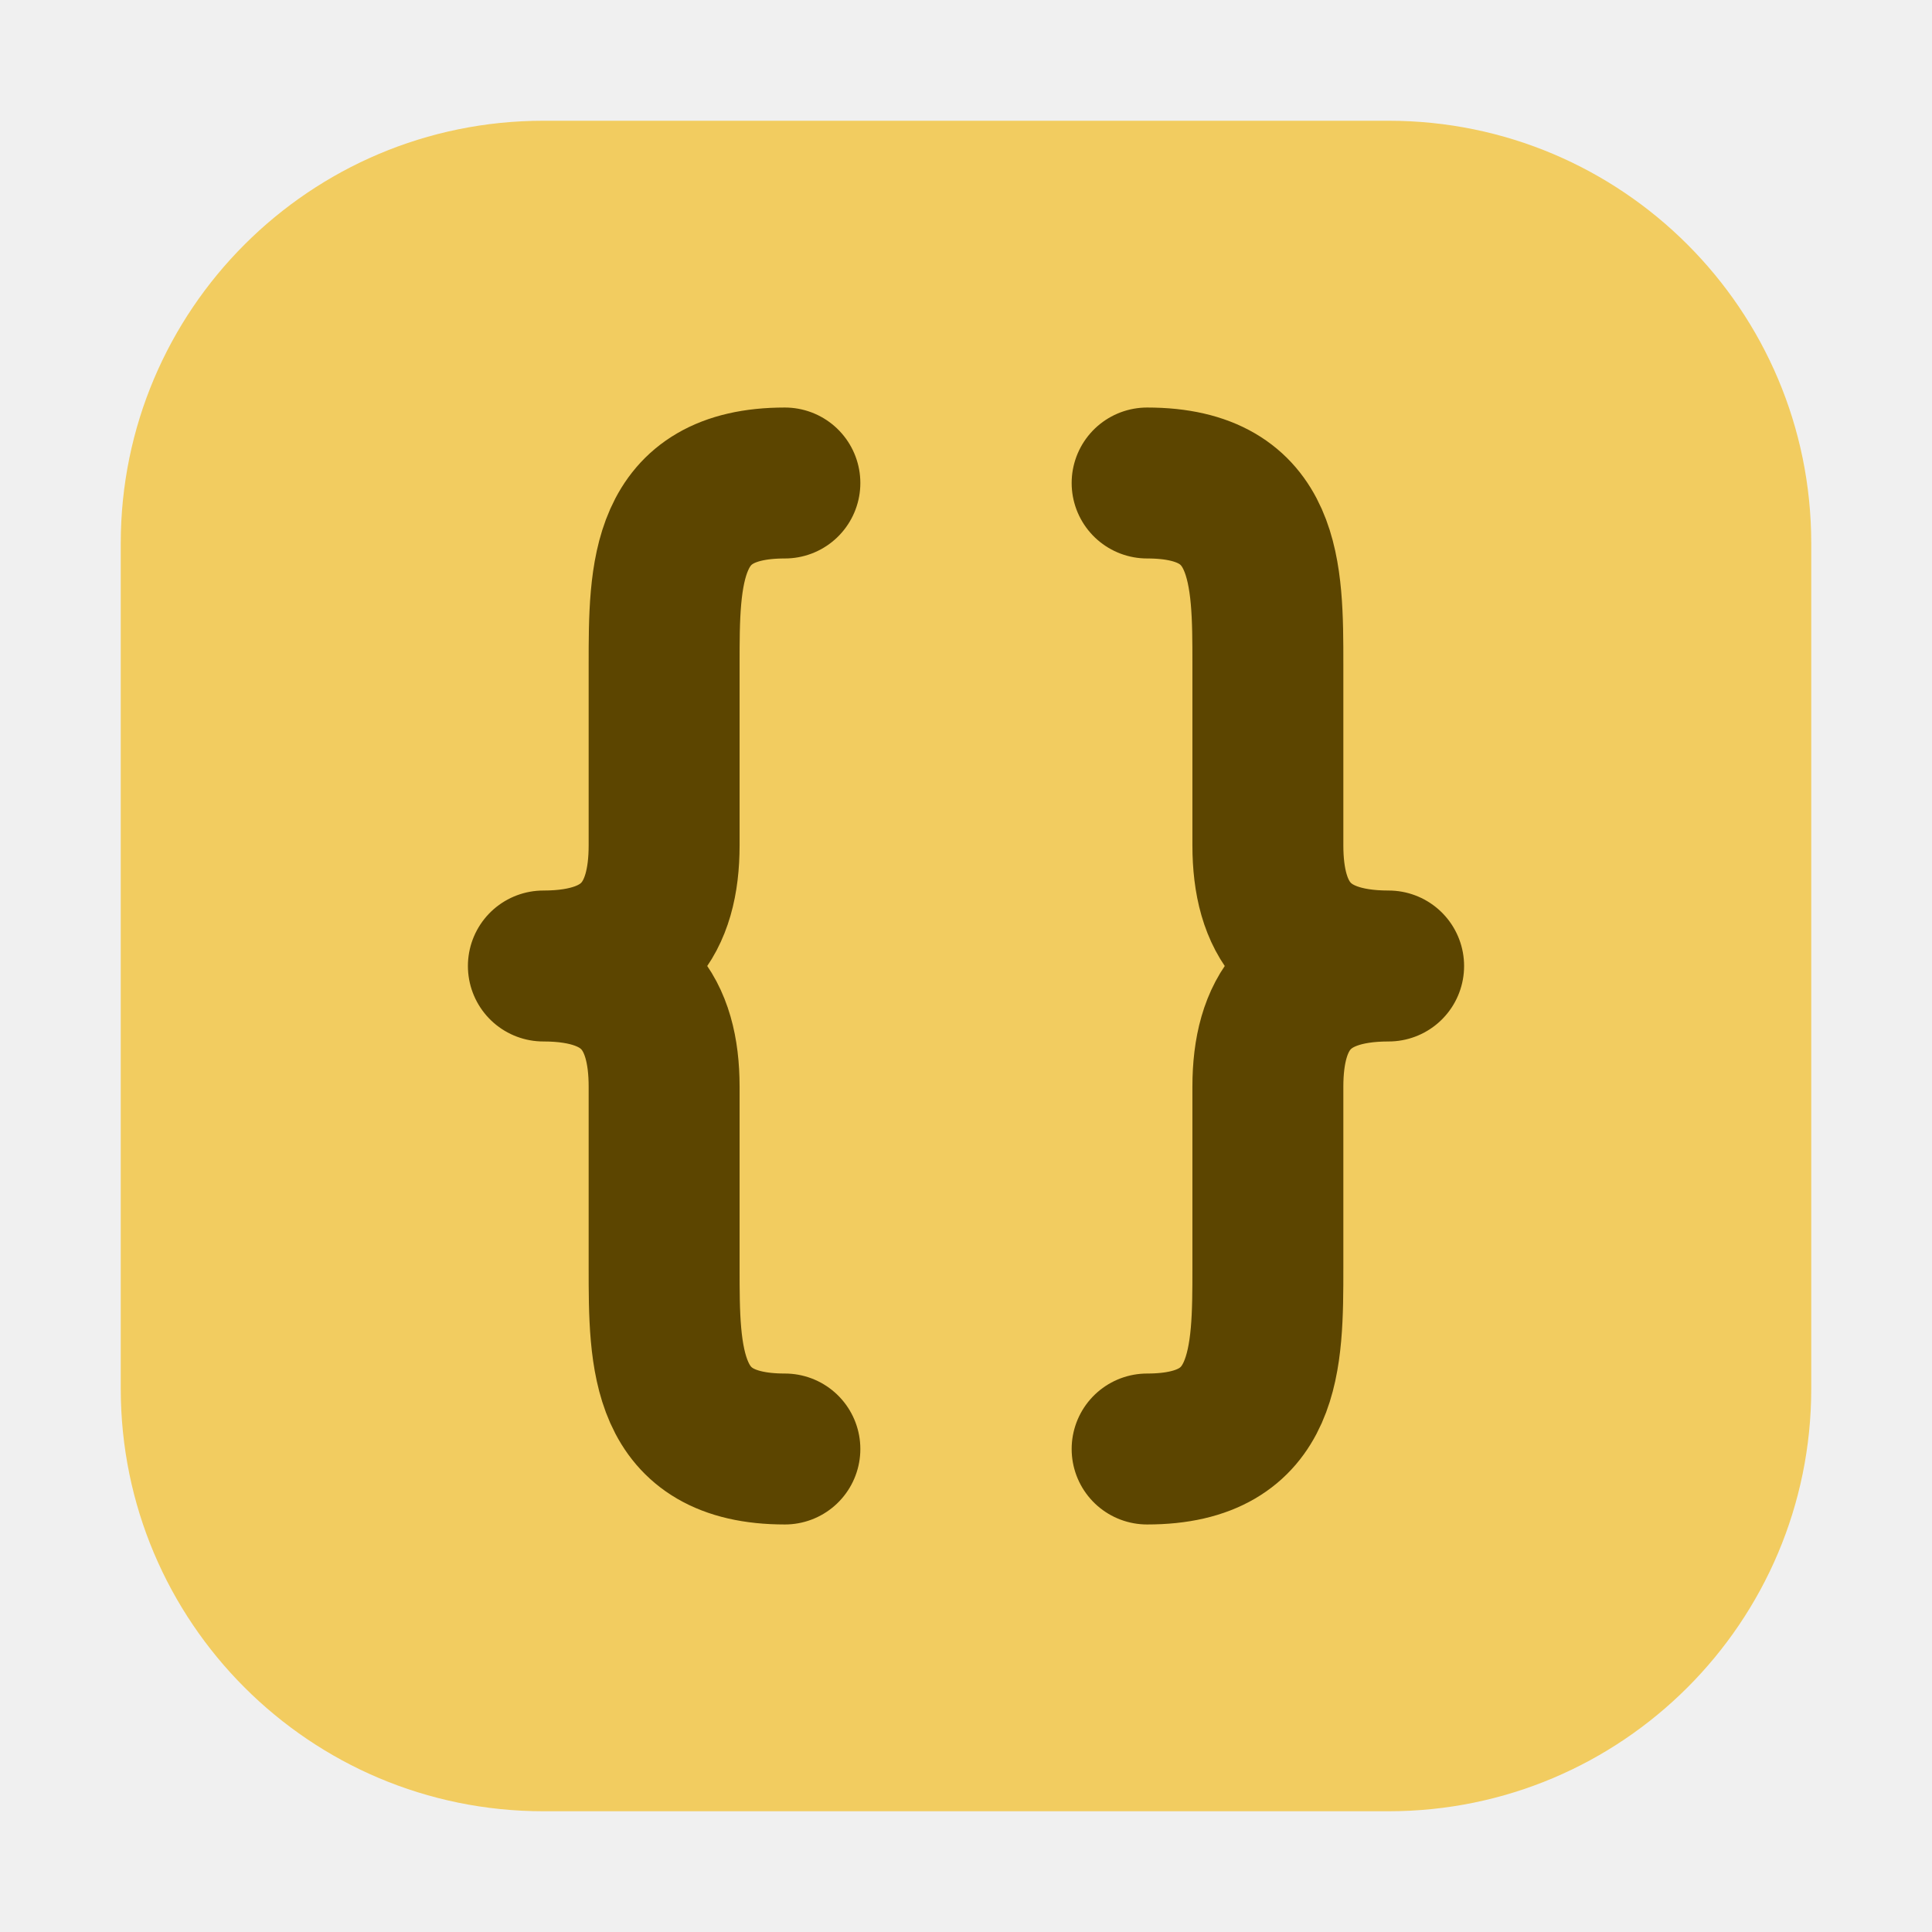
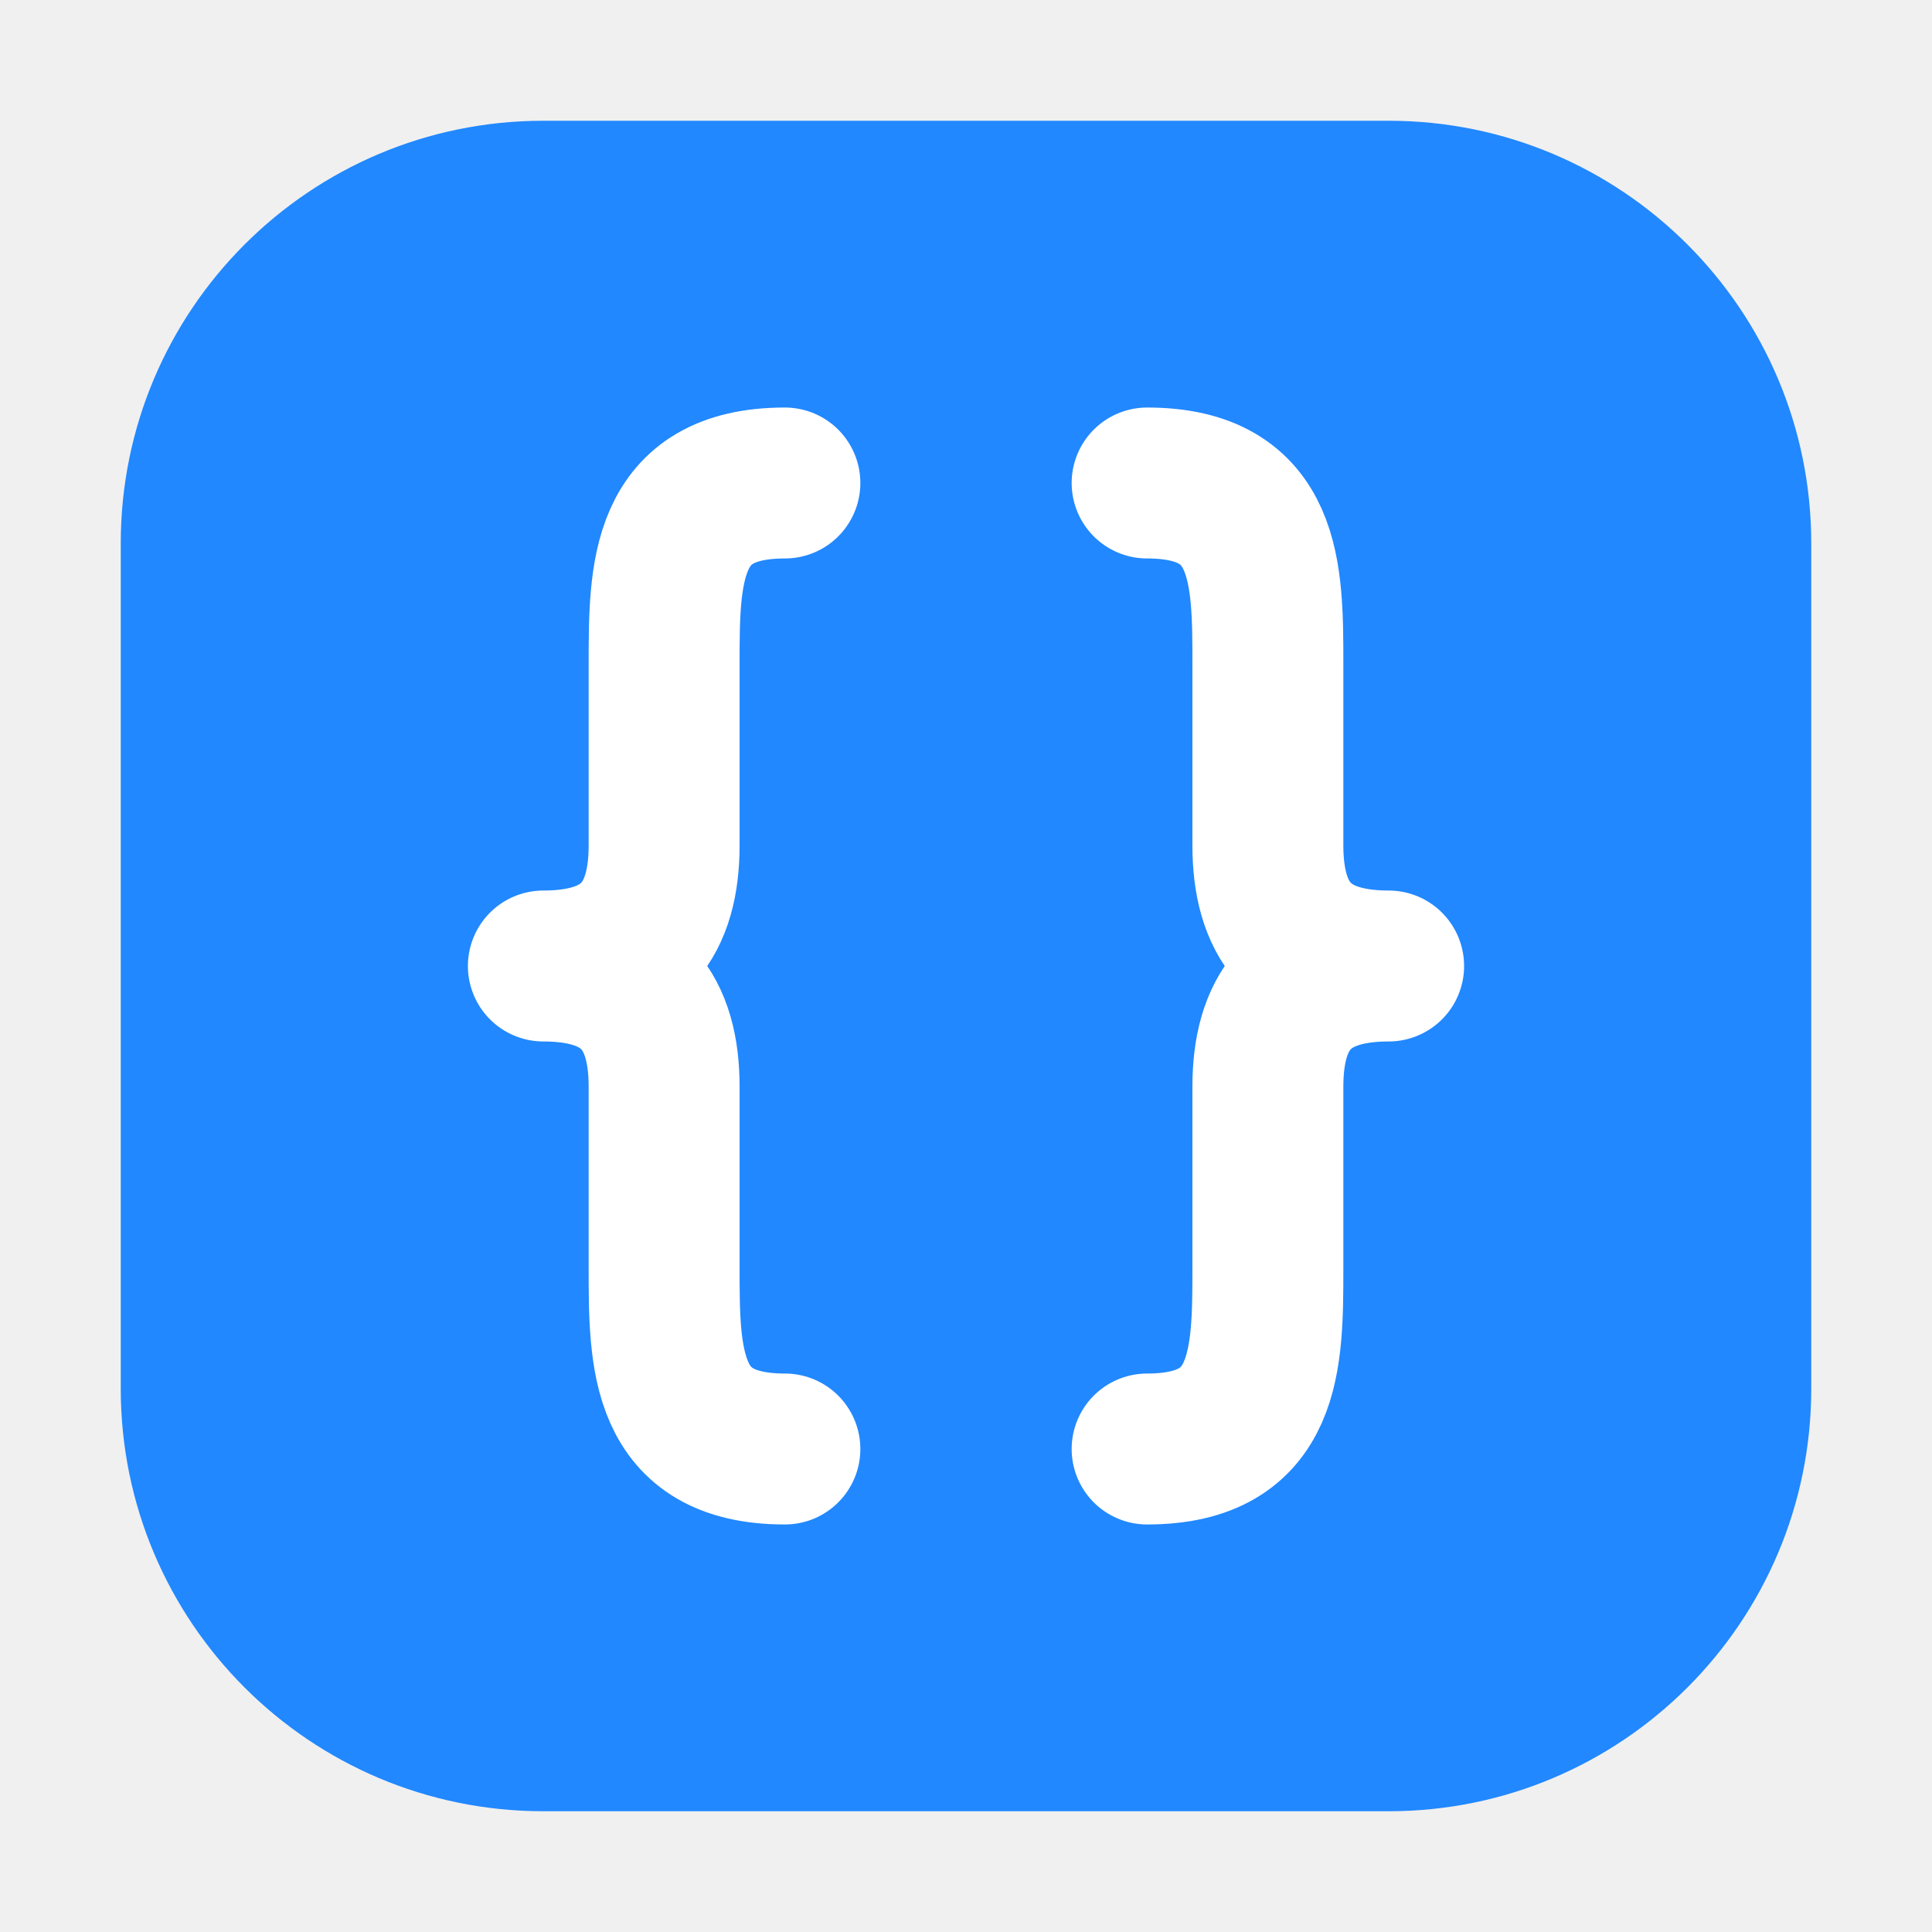
<svg xmlns="http://www.w3.org/2000/svg" viewBox="0 0 32 32" role="img" aria-labelledby="title">
-   <rect x="2" y="2" width="28" height="28" rx="7" fill="#f2cc60" />
-   <path d="M13 8c-2 0-2 1.5-2 3v3c0 1.2-.5 2-2 2 1.5 0 2 .8 2 2v3c0 1.5 0 3 2 3M19 8c2 0 2 1.5 2 3v3c0 1.2.5 2 2 2-1.5 0-2 .8-2 2v3c0 1.5 0 3-2 3" fill="none" stroke="#5c4500" stroke-linecap="round" stroke-linejoin="round" stroke-width="2.5" />
+   <rect x="2" y="2" width="28" height="28" rx="7" fill="#2188ff" />
+   <path d="M13 8c-2 0-2 1.5-2 3v3c0 1.2-.5 2-2 2 1.5 0 2 .8 2 2v3c0 1.5 0 3 2 3M19 8c2 0 2 1.5 2 3v3c0 1.2.5 2 2 2-1.5 0-2 .8-2 2v3c0 1.5 0 3-2 3" fill="none" stroke="#fff" stroke-linecap="round" stroke-linejoin="round" stroke-width="2.5" />
</svg>
